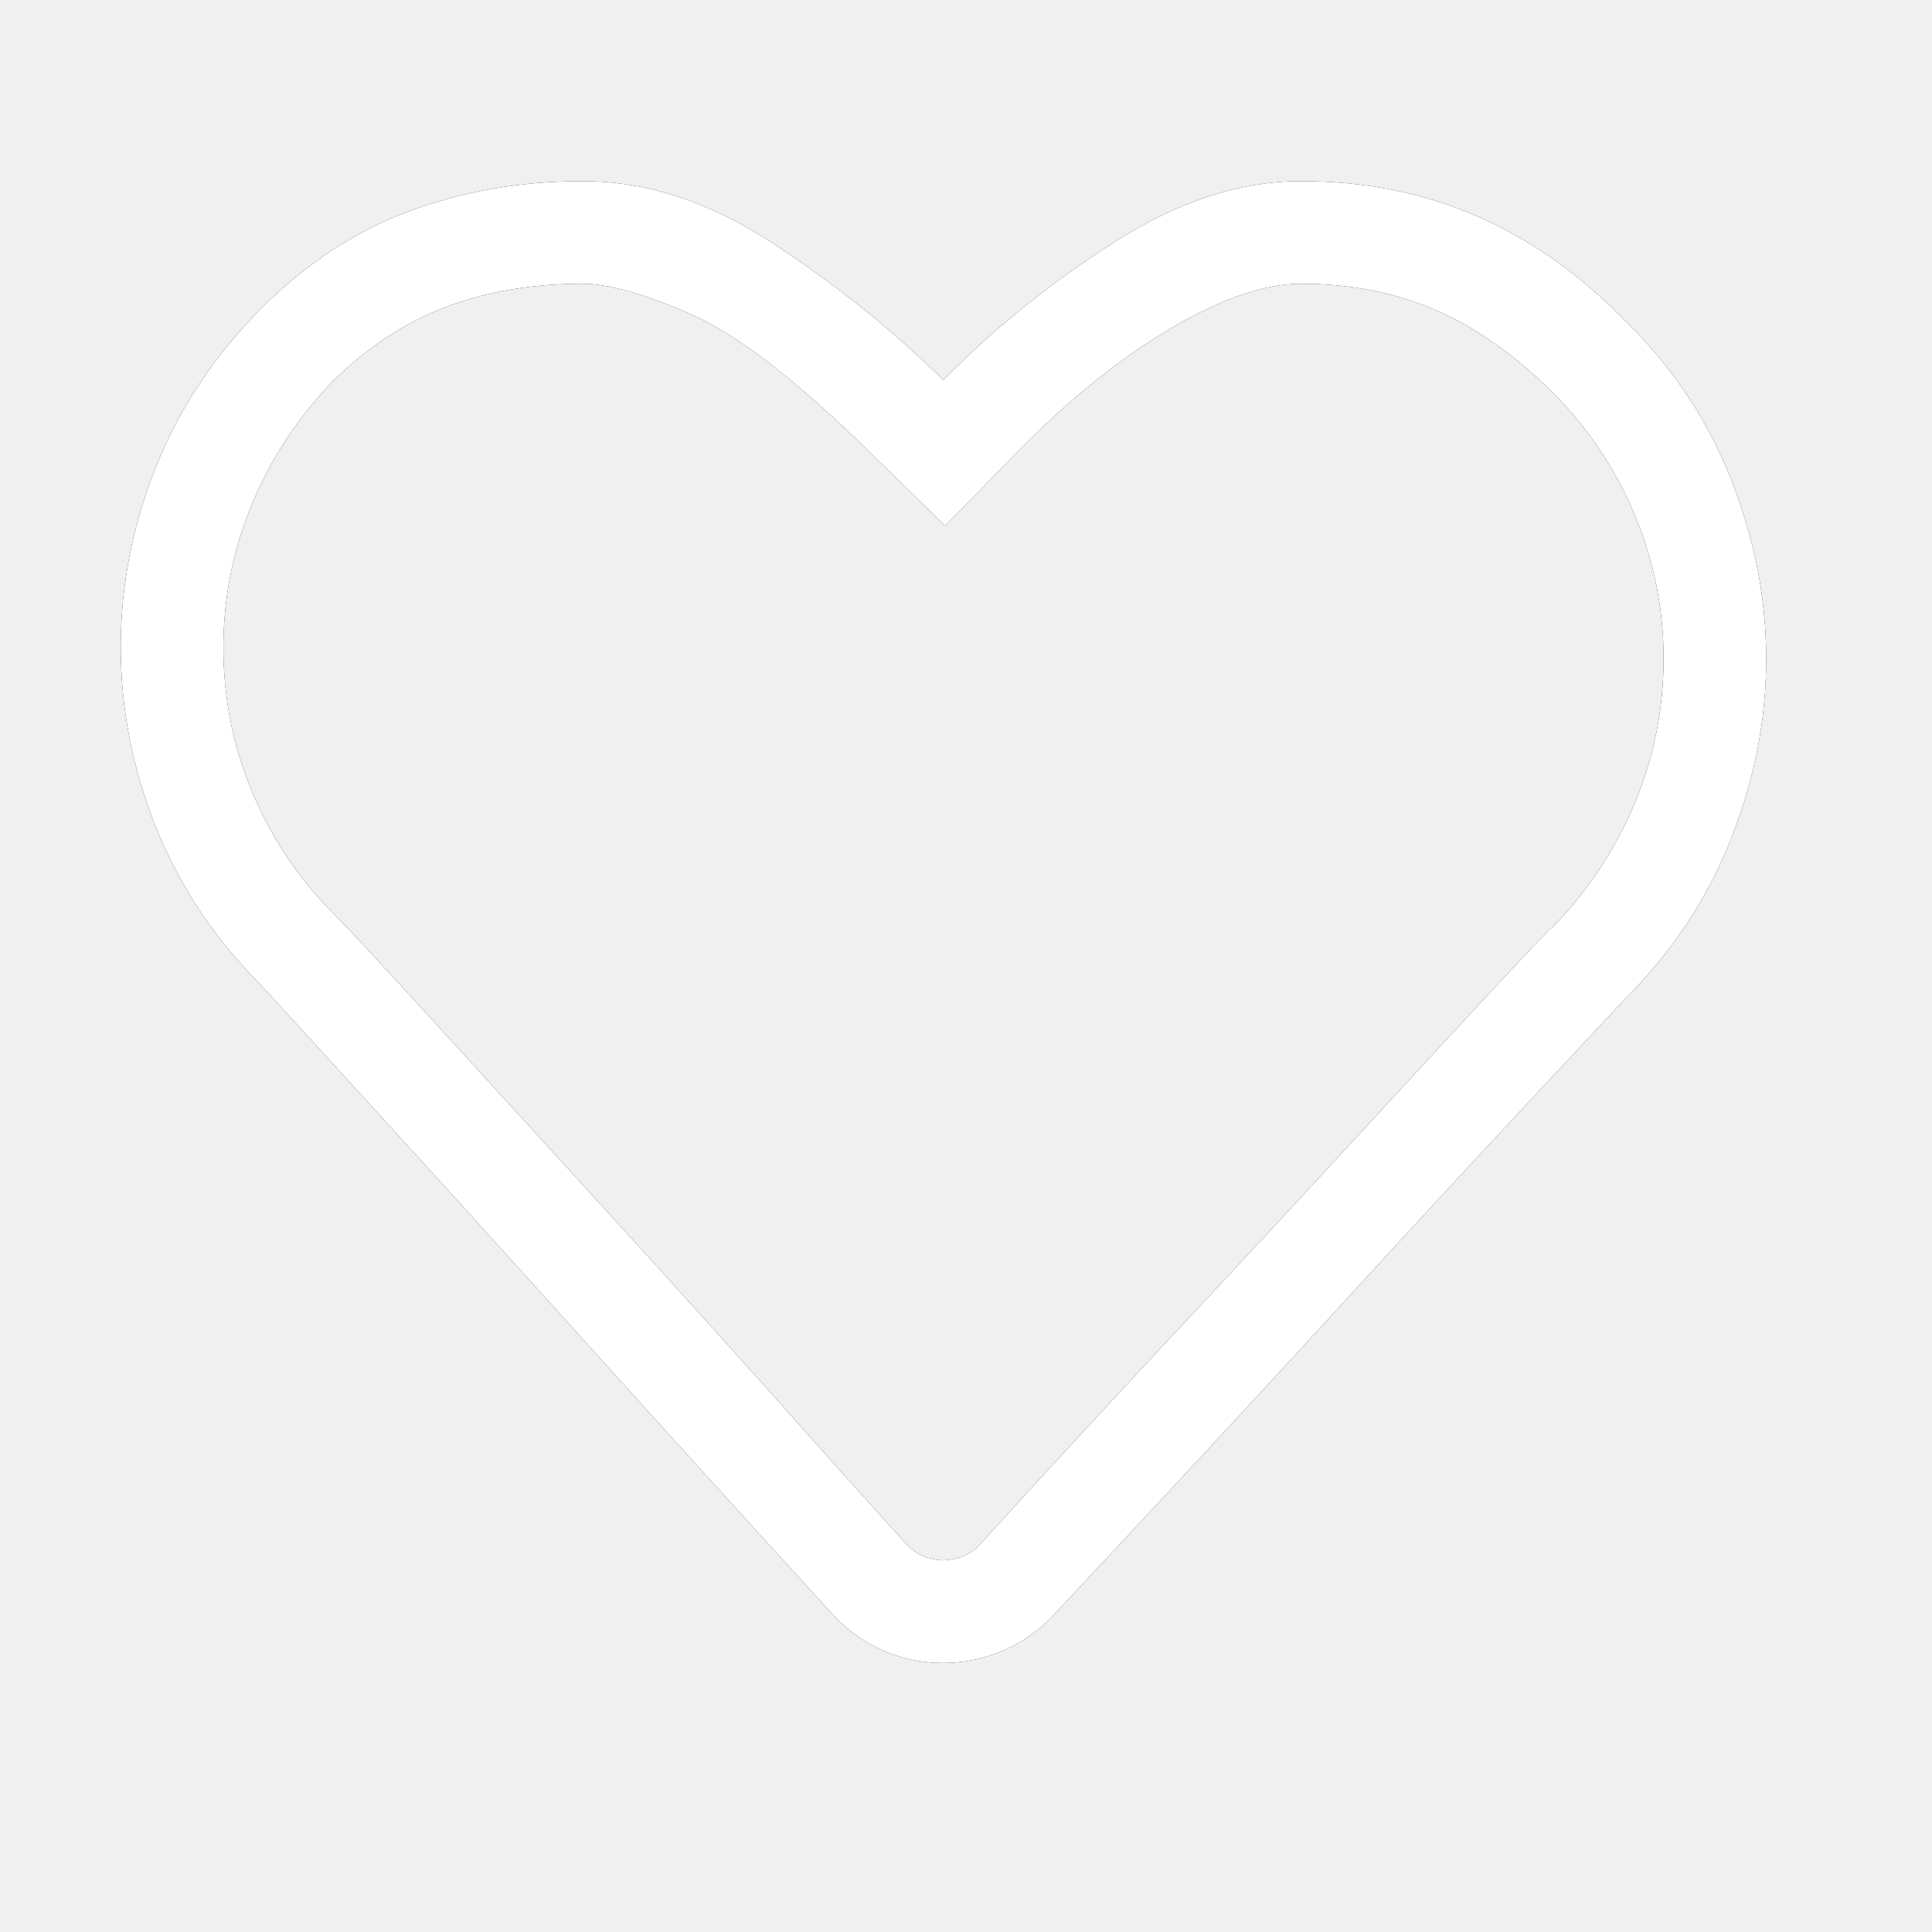
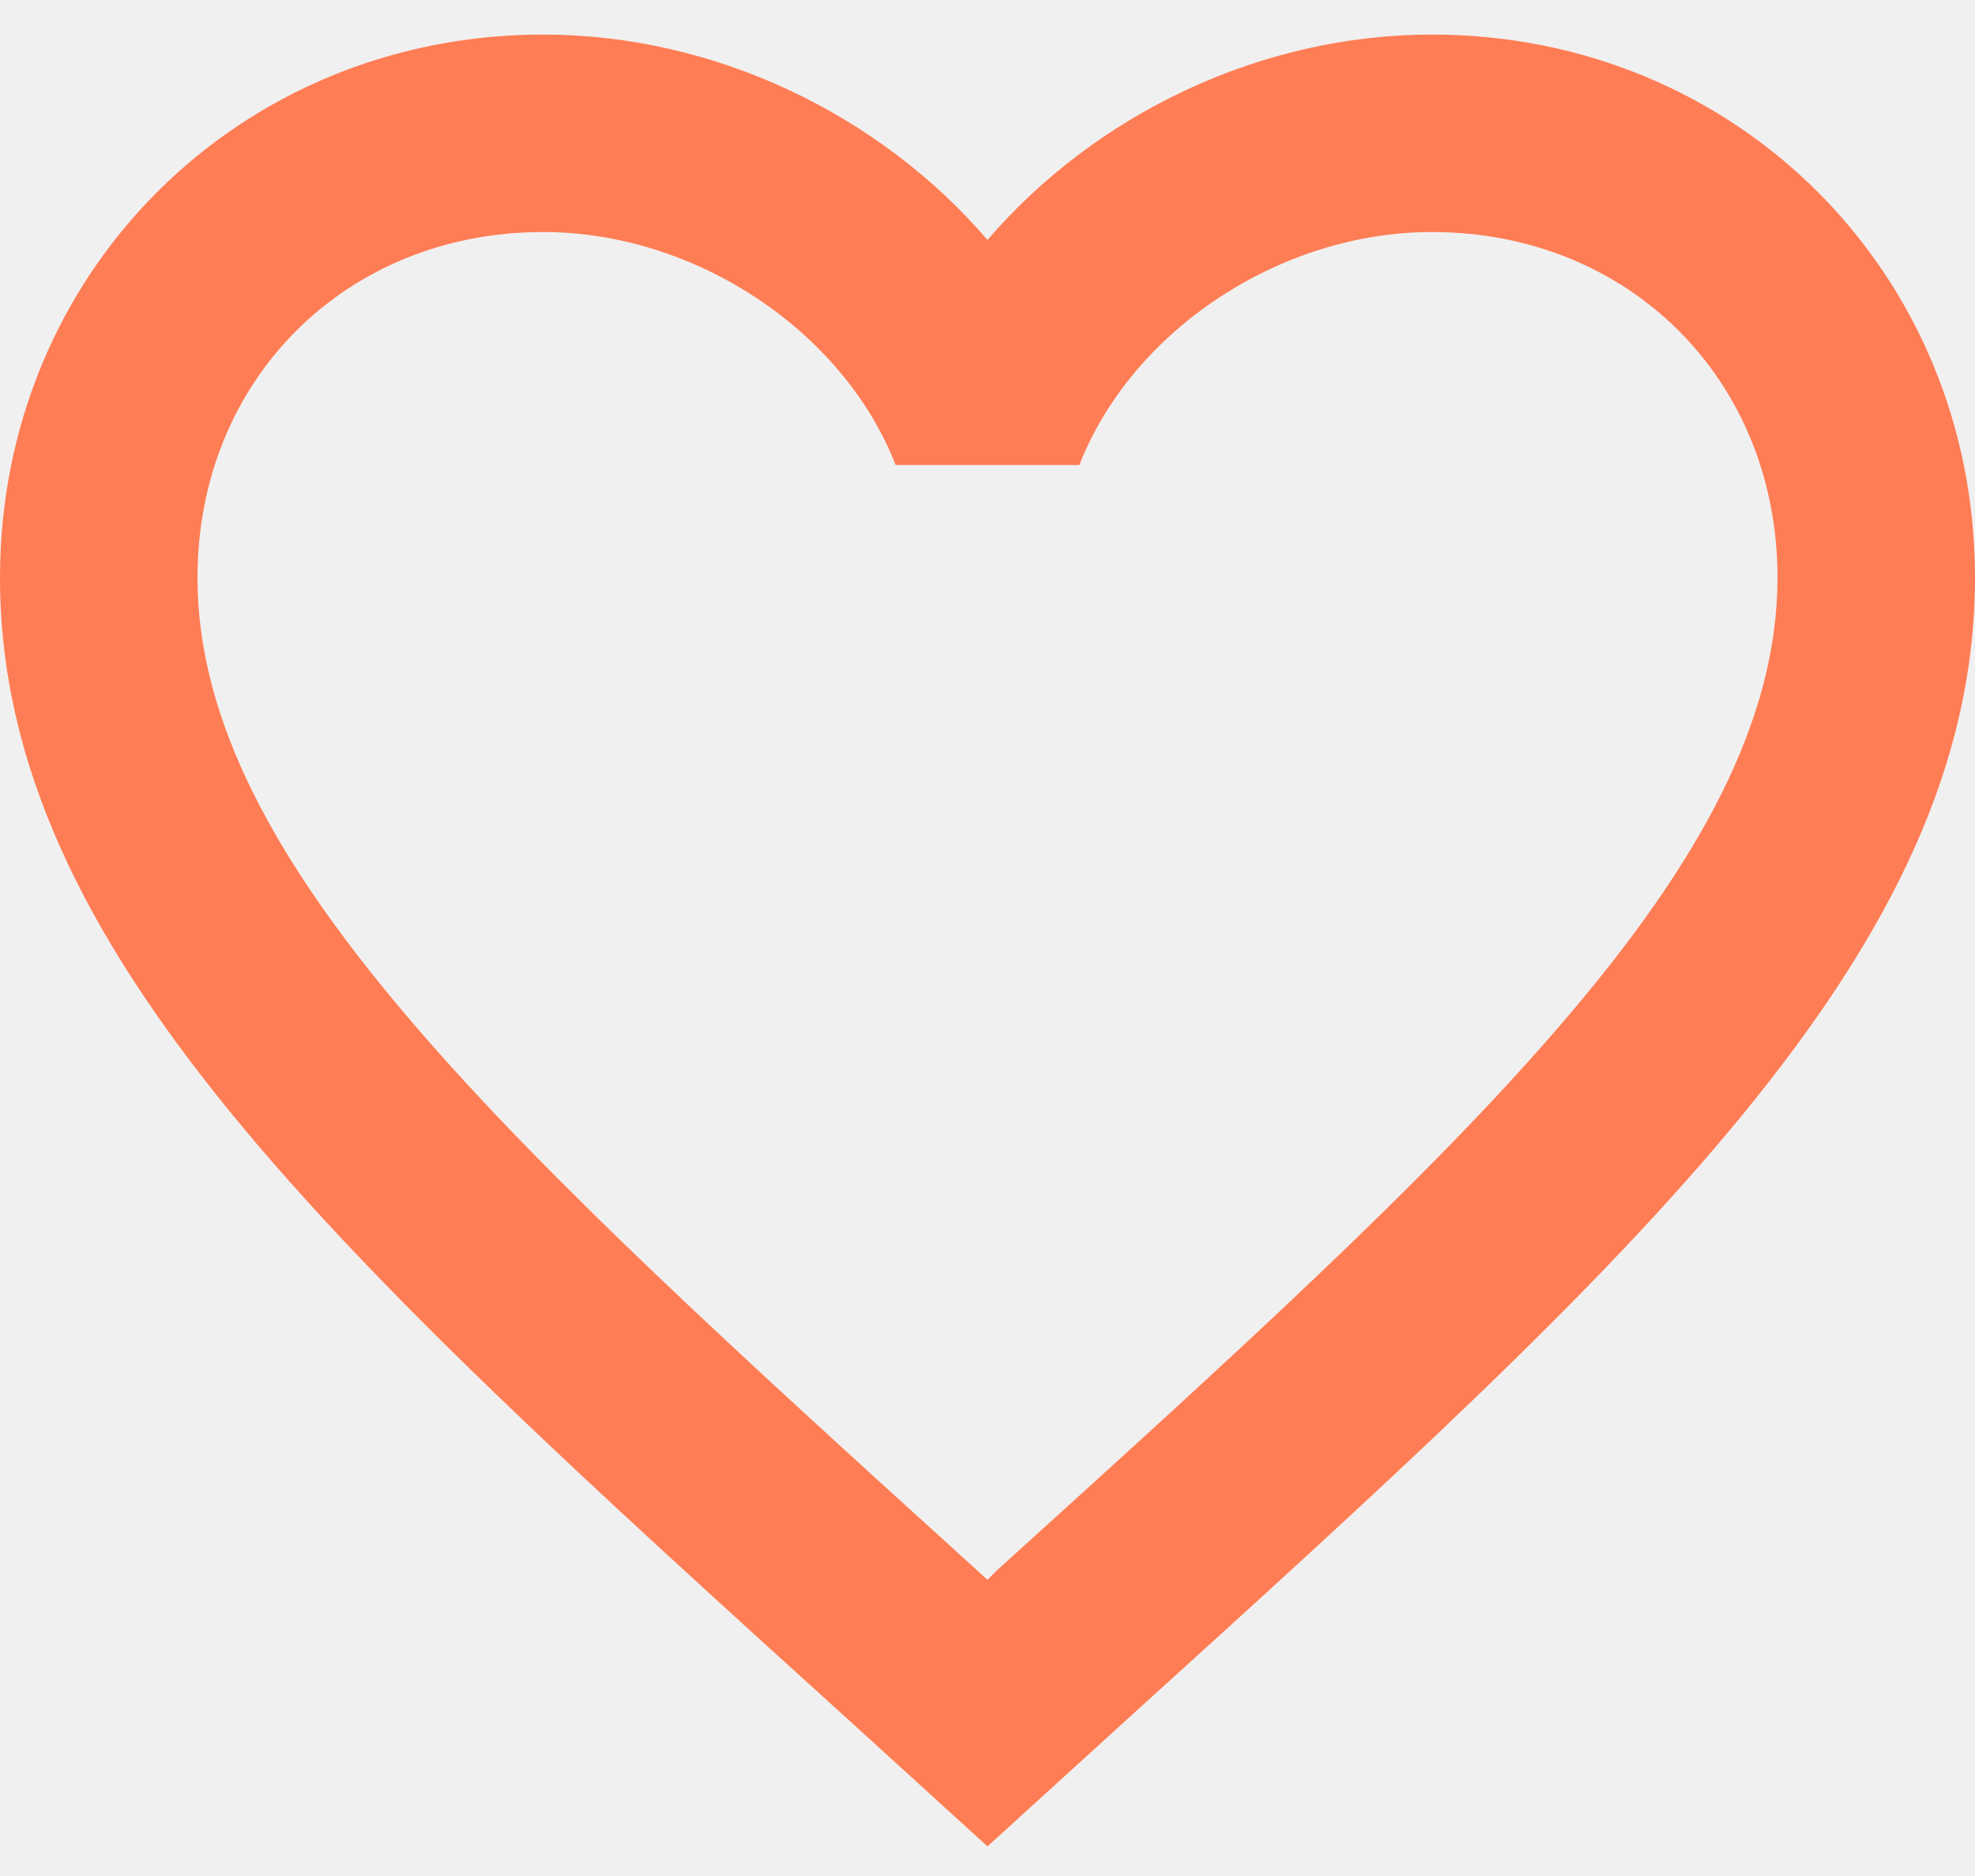
- <svg xmlns="http://www.w3.org/2000/svg" xmlns:xlink="http://www.w3.org/1999/xlink" width="16px" height="16px" viewBox="0 0 16 16" version="1.1">
-   <defs>
-     <path d="M6.813,12.272 C6.973,12.272 7.13,12.241 7.285,12.179 C7.44,12.117 7.579,12.024 7.703,11.9 C7.703,11.9 7.949,11.637 8.44,11.11 C8.932,10.583 9.472,9.999 10.061,9.357 C10.649,8.715 11.194,8.126 11.694,7.59 C12.194,7.055 12.449,6.782 12.458,6.773 C12.847,6.384 13.14,5.943 13.334,5.452 C13.529,4.961 13.627,4.463 13.627,3.958 C13.627,3.453 13.529,2.955 13.334,2.464 C13.14,1.972 12.847,1.536 12.458,1.155 C12.077,0.766 11.665,0.476 11.223,0.286 C10.78,0.095 10.297,0 9.775,0 C9.27,0 8.755,0.168 8.228,0.505 C7.701,0.841 7.229,1.222 6.813,1.647 C6.379,1.222 5.904,0.841 5.386,0.505 C4.868,0.168 4.347,0 3.825,0 C3.32,0 2.844,0.082 2.397,0.246 C1.95,0.41 1.541,0.677 1.169,1.049 C0.779,1.439 0.487,1.877 0.292,2.364 C0.097,2.851 0,3.349 0,3.858 C0,4.367 0.097,4.865 0.292,5.352 C0.487,5.839 0.779,6.278 1.169,6.667 C1.275,6.782 1.583,7.119 2.092,7.677 C2.601,8.234 3.139,8.828 3.705,9.456 C4.272,10.085 4.783,10.649 5.239,11.15 C5.695,11.65 5.923,11.9 5.923,11.9 C6.047,12.024 6.185,12.117 6.335,12.179 C6.486,12.241 6.645,12.272 6.813,12.272 Z M6.813,11.422 C6.778,11.422 6.736,11.415 6.687,11.402 C6.638,11.389 6.588,11.36 6.534,11.316 C6.402,11.174 6.101,10.84 5.631,10.313 C5.162,9.786 4.66,9.228 4.124,8.639 C3.588,8.051 3.088,7.502 2.623,6.993 C2.158,6.483 1.873,6.176 1.766,6.07 C1.474,5.777 1.248,5.441 1.089,5.06 C0.93,4.679 0.85,4.281 0.85,3.865 C0.85,3.449 0.93,3.05 1.089,2.67 C1.248,2.289 1.474,1.948 1.766,1.647 C2.059,1.364 2.373,1.16 2.709,1.036 C3.046,0.912 3.418,0.85 3.825,0.85 C4.037,0.85 4.336,0.934 4.721,1.102 C5.107,1.271 5.605,1.656 6.216,2.258 L6.827,2.855 L7.424,2.245 C7.849,1.811 8.272,1.47 8.693,1.222 C9.113,0.974 9.474,0.85 9.775,0.85 C10.182,0.85 10.554,0.923 10.891,1.069 C11.227,1.215 11.55,1.443 11.86,1.753 C12.152,2.045 12.378,2.382 12.537,2.763 C12.697,3.143 12.777,3.542 12.777,3.958 C12.777,4.374 12.697,4.772 12.537,5.153 C12.378,5.534 12.152,5.875 11.86,6.176 C11.842,6.185 11.685,6.348 11.389,6.667 C11.092,6.986 10.716,7.393 10.26,7.889 C9.804,8.385 9.295,8.934 8.732,9.536 C8.17,10.138 7.623,10.731 7.092,11.316 C7.039,11.36 6.986,11.389 6.933,11.402 C6.88,11.415 6.84,11.422 6.813,11.422 Z" id="path-1-heart" />
-   </defs>
-   <g id="icons/functional/star/not-checked" stroke="none" stroke-width="1" fill="none" fill-rule="evenodd">
-     <g id="-2" transform="translate(1, 1.5)">
-       <g id="">
-         <use fill="black" fill-opacity="1" filter="url(#filter-2)" xlink:href="#path-1-heart" />
-         <use fill="#FFFFFF" fill-rule="evenodd" xlink:href="#path-1-heart" />
-       </g>
-     </g>
+ <svg xmlns="http://www.w3.org/2000/svg" width="20" height="19" viewBox="0 0 20 19" fill="none">
+   <g id="Property 1=no">
+     <path id="Vector" d="M10.1 15.9L10 16L9.89 15.9C5.14 11.59 2 8.74 2 5.85C2 3.85 3.5 2.35 5.5 2.35C7.04 2.35 8.54 3.35 9.07 4.71H10.93C11.46 3.35 12.96 2.35 14.5 2.35C16.5 2.35 18 3.85 18 5.85C18 8.74 14.86 11.59 10.1 15.9ZM14.5 0.35C12.76 0.35 11.09 1.16 10 2.43C8.91 1.16 7.24 0.35 5.5 0.35C2.42 0.35 0 2.76 0 5.85C0 9.62 3.4 12.71 8.55 17.38L10 18.7L11.45 17.38C16.6 12.71 20 9.62 20 5.85C20 2.76 17.58 0.35 14.5 0.35Z" fill="#FF7D55" />
  </g>
</svg>
